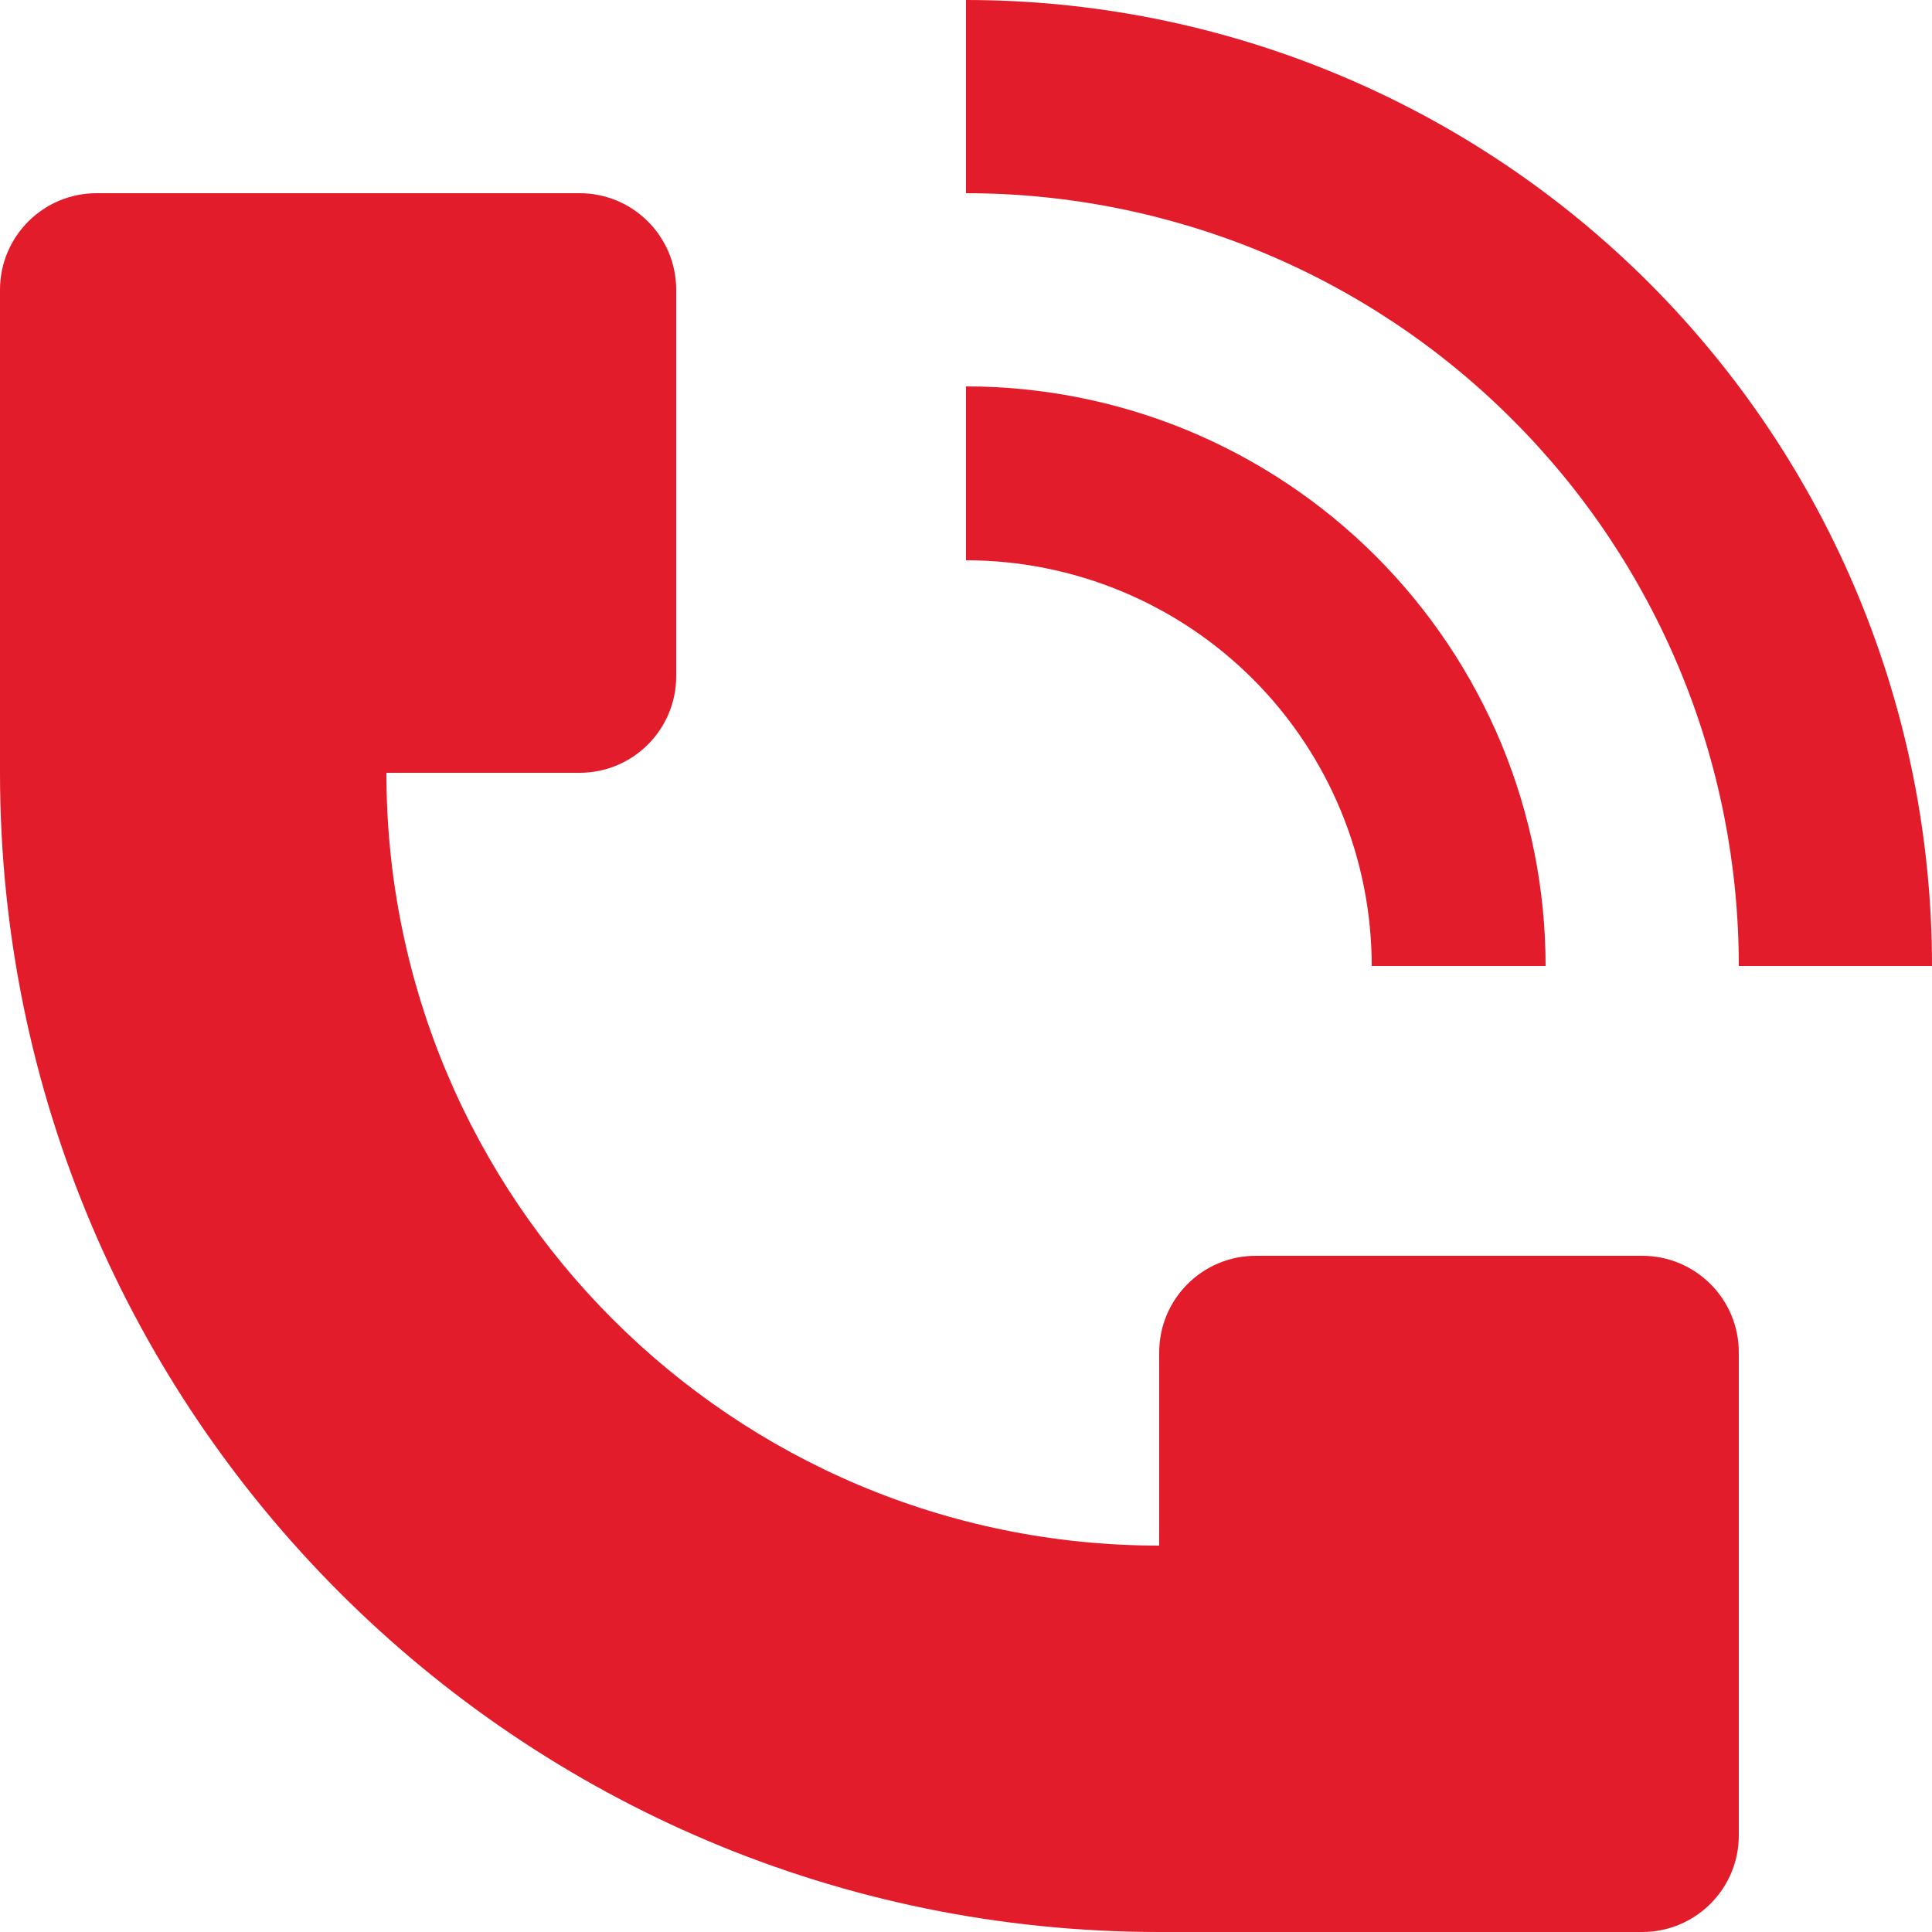
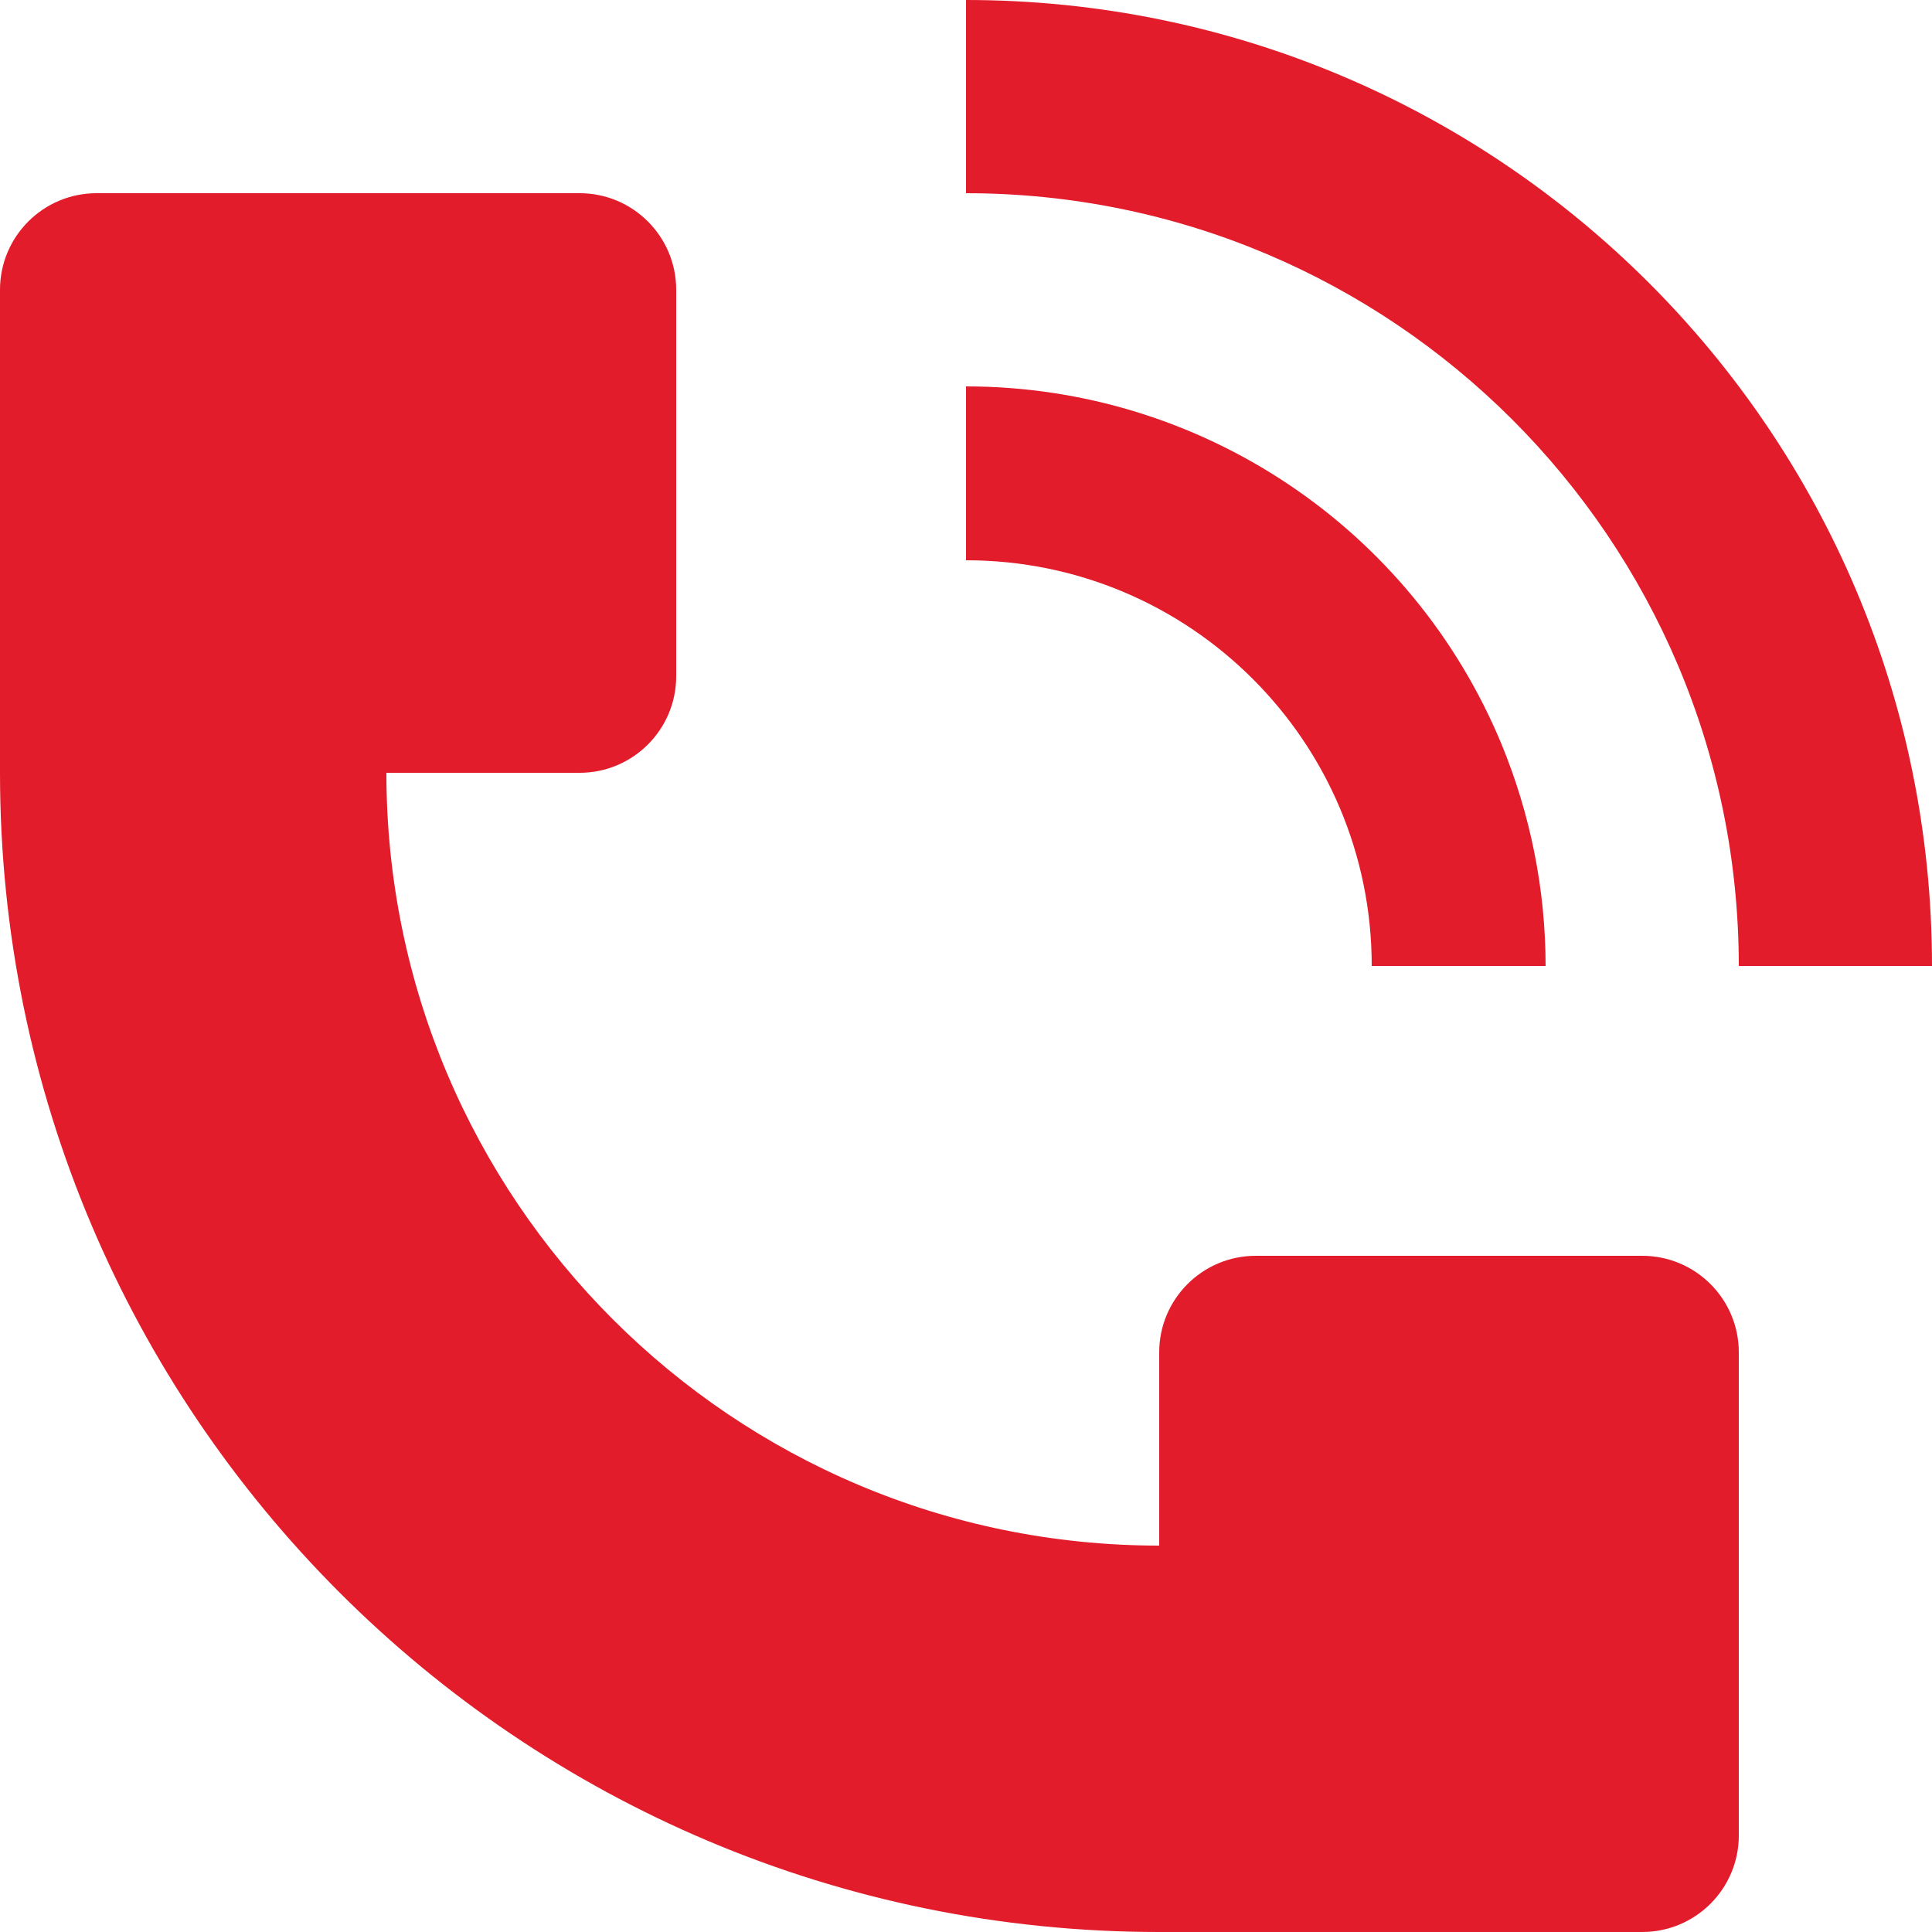
- <svg xmlns="http://www.w3.org/2000/svg" width="16" height="16" viewBox="0 0 16 16" fill="none">
-   <path d="M16 8C16 6.949 15.793 5.909 15.391 4.938C14.989 3.968 14.4 3.086 13.657 2.343C12.914 1.6 12.032 1.011 11.061 0.609C10.091 0.207 9.051 0 8 0V1.6C8.84 1.6 9.673 1.766 10.449 2.087C11.226 2.409 11.931 2.88 12.525 3.475C13.12 4.069 13.591 4.774 13.913 5.551C14.235 6.327 14.4 7.16 14.4 8H16Z" fill="#E21C2A" />
-   <path d="M0 6.4V2.4C0 1.958 0.358 1.6 0.8 1.6H4.8C5.242 1.6 5.6 1.958 5.6 2.4V5.6C5.6 6.042 5.242 6.4 4.8 6.4H3.2C3.2 9.935 6.065 12.8 9.6 12.8V11.2C9.6 10.758 9.958 10.4 10.4 10.4H13.6C14.042 10.4 14.4 10.758 14.4 11.2V15.2C14.4 15.642 14.042 16 13.6 16H9.6C4.298 16 0 11.702 0 6.4Z" fill="#E21C2A" />
-   <path d="M12.435 6.163C12.676 6.746 12.8 7.37 12.8 8H11.36C11.36 7.559 11.273 7.122 11.104 6.714C10.935 6.306 10.688 5.936 10.376 5.624C10.064 5.312 9.694 5.065 9.286 4.896C8.878 4.727 8.441 4.64 8 4.64V3.2C8.63 3.2 9.254 3.324 9.837 3.565C10.419 3.807 10.948 4.16 11.394 4.606C11.84 5.052 12.193 5.581 12.435 6.163Z" fill="#E21C2A" />
+ <svg xmlns="http://www.w3.org/2000/svg" width="16" height="16" fill="none">
+   <path d="M16 8a8.001 8.001 0 0 0-8-8v1.6A6.403 6.403 0 0 1 14.4 8H16ZM0 6.4v-4a.8.8 0 0 1 .8-.8h4a.8.8 0 0 1 .8.8v3.2a.8.8 0 0 1-.8.8H3.2a6.4 6.4 0 0 0 6.4 6.4v-1.6a.8.8 0 0 1 .8-.8h3.2a.8.8 0 0 1 .8.8v4a.8.8 0 0 1-.8.8h-4A9.6 9.6 0 0 1 0 6.4Z" fill="#E21C2A" />
+   <path d="M12.435 6.163c.24.583.365 1.207.365 1.837h-1.44A3.359 3.359 0 0 0 8 4.64V3.2a4.8 4.8 0 0 1 4.435 2.963Z" fill="#E21C2A" />
</svg>
